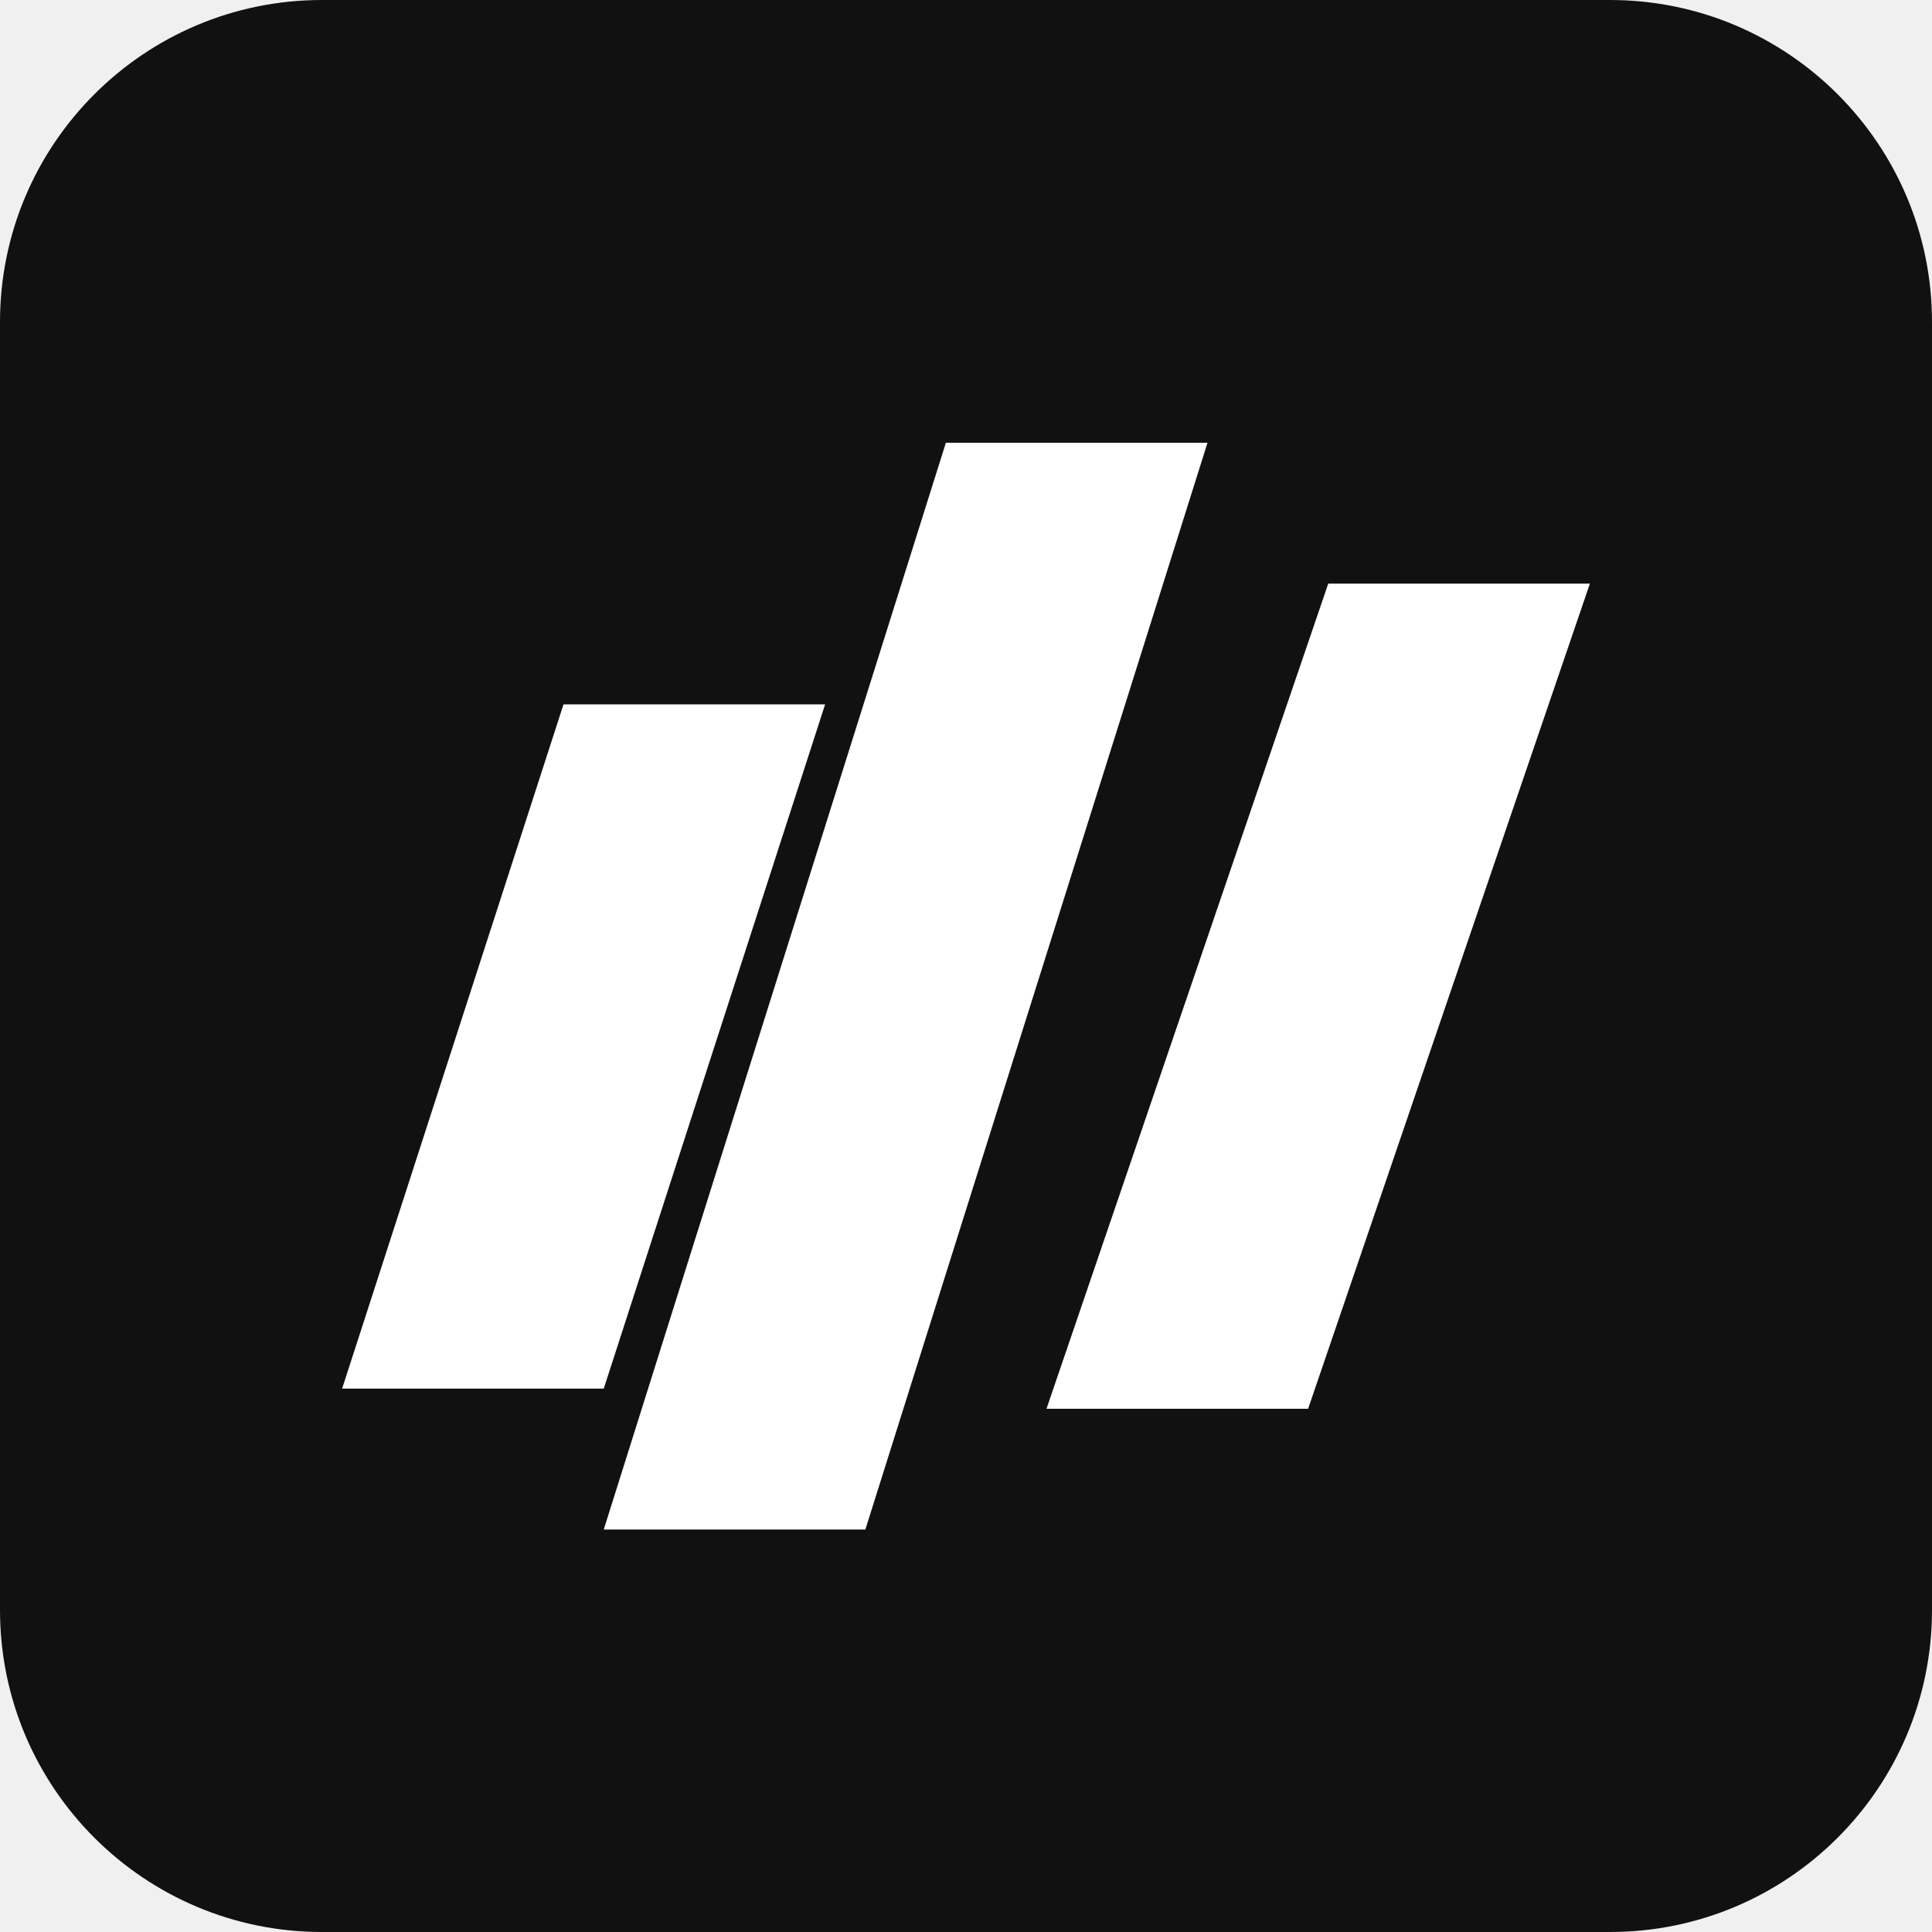
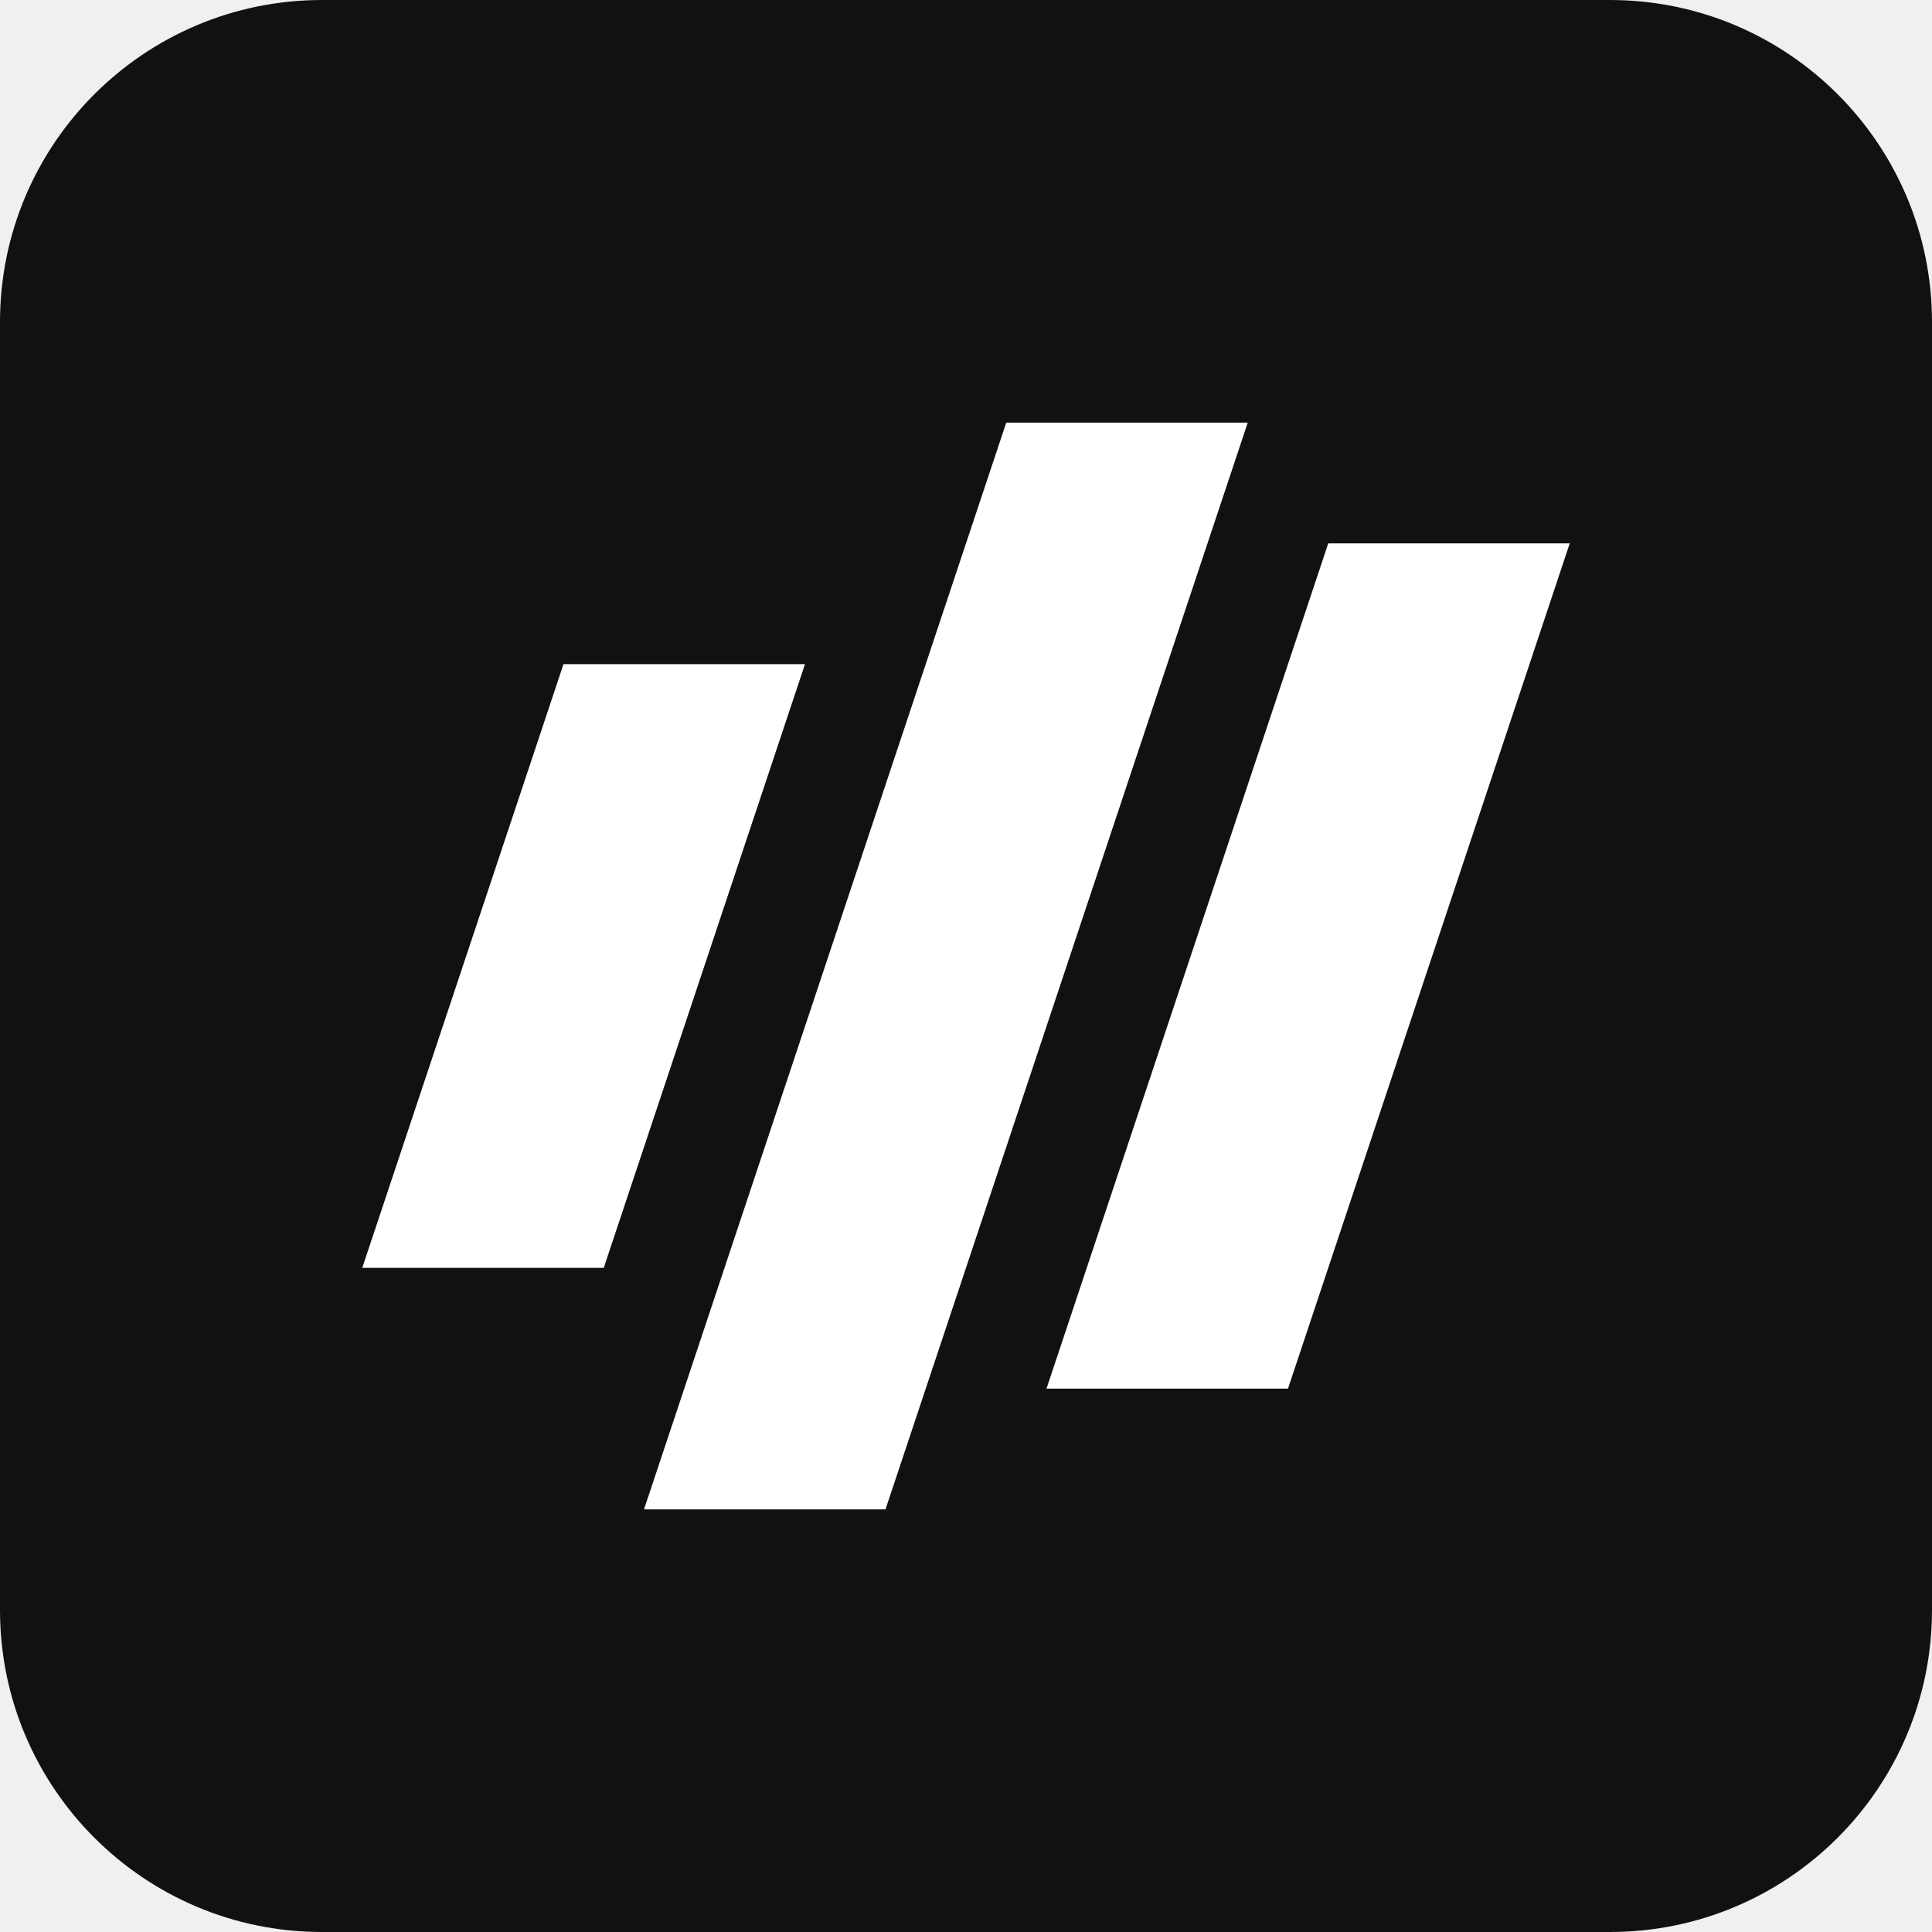
- <svg xmlns="http://www.w3.org/2000/svg" width="96" height="96" viewBox="0 0 96 96" role="img" aria-labelledby="title">
-   <rect width="96" height="96" rx="16" fill="#111" />
-   <g fill="#fff">
-     <path d="M28 35H41L30 69H17Z" />
-     <path d="M47 22H60L43 76H30Z" />
-     <path d="M66 29H79L65 70H52Z" />
+ <svg xmlns="http://www.w3.org/2000/svg" width="96" height="96" viewBox="0 0 32 32" role="img" aria-labelledby="title">
+   <rect width="32" height="32" rx="5.333" fill="#111" />
+   <g fill="#fff" transform="matrix(1 0 -0.3333333 1 10.66667 7)">
+     <rect x="0" y="4" width="4" height="10" />
+     <rect x="6" y="0" width="4" height="18" />
+     <rect x="12" y="2" width="4" height="14" />
  </g>
</svg>
